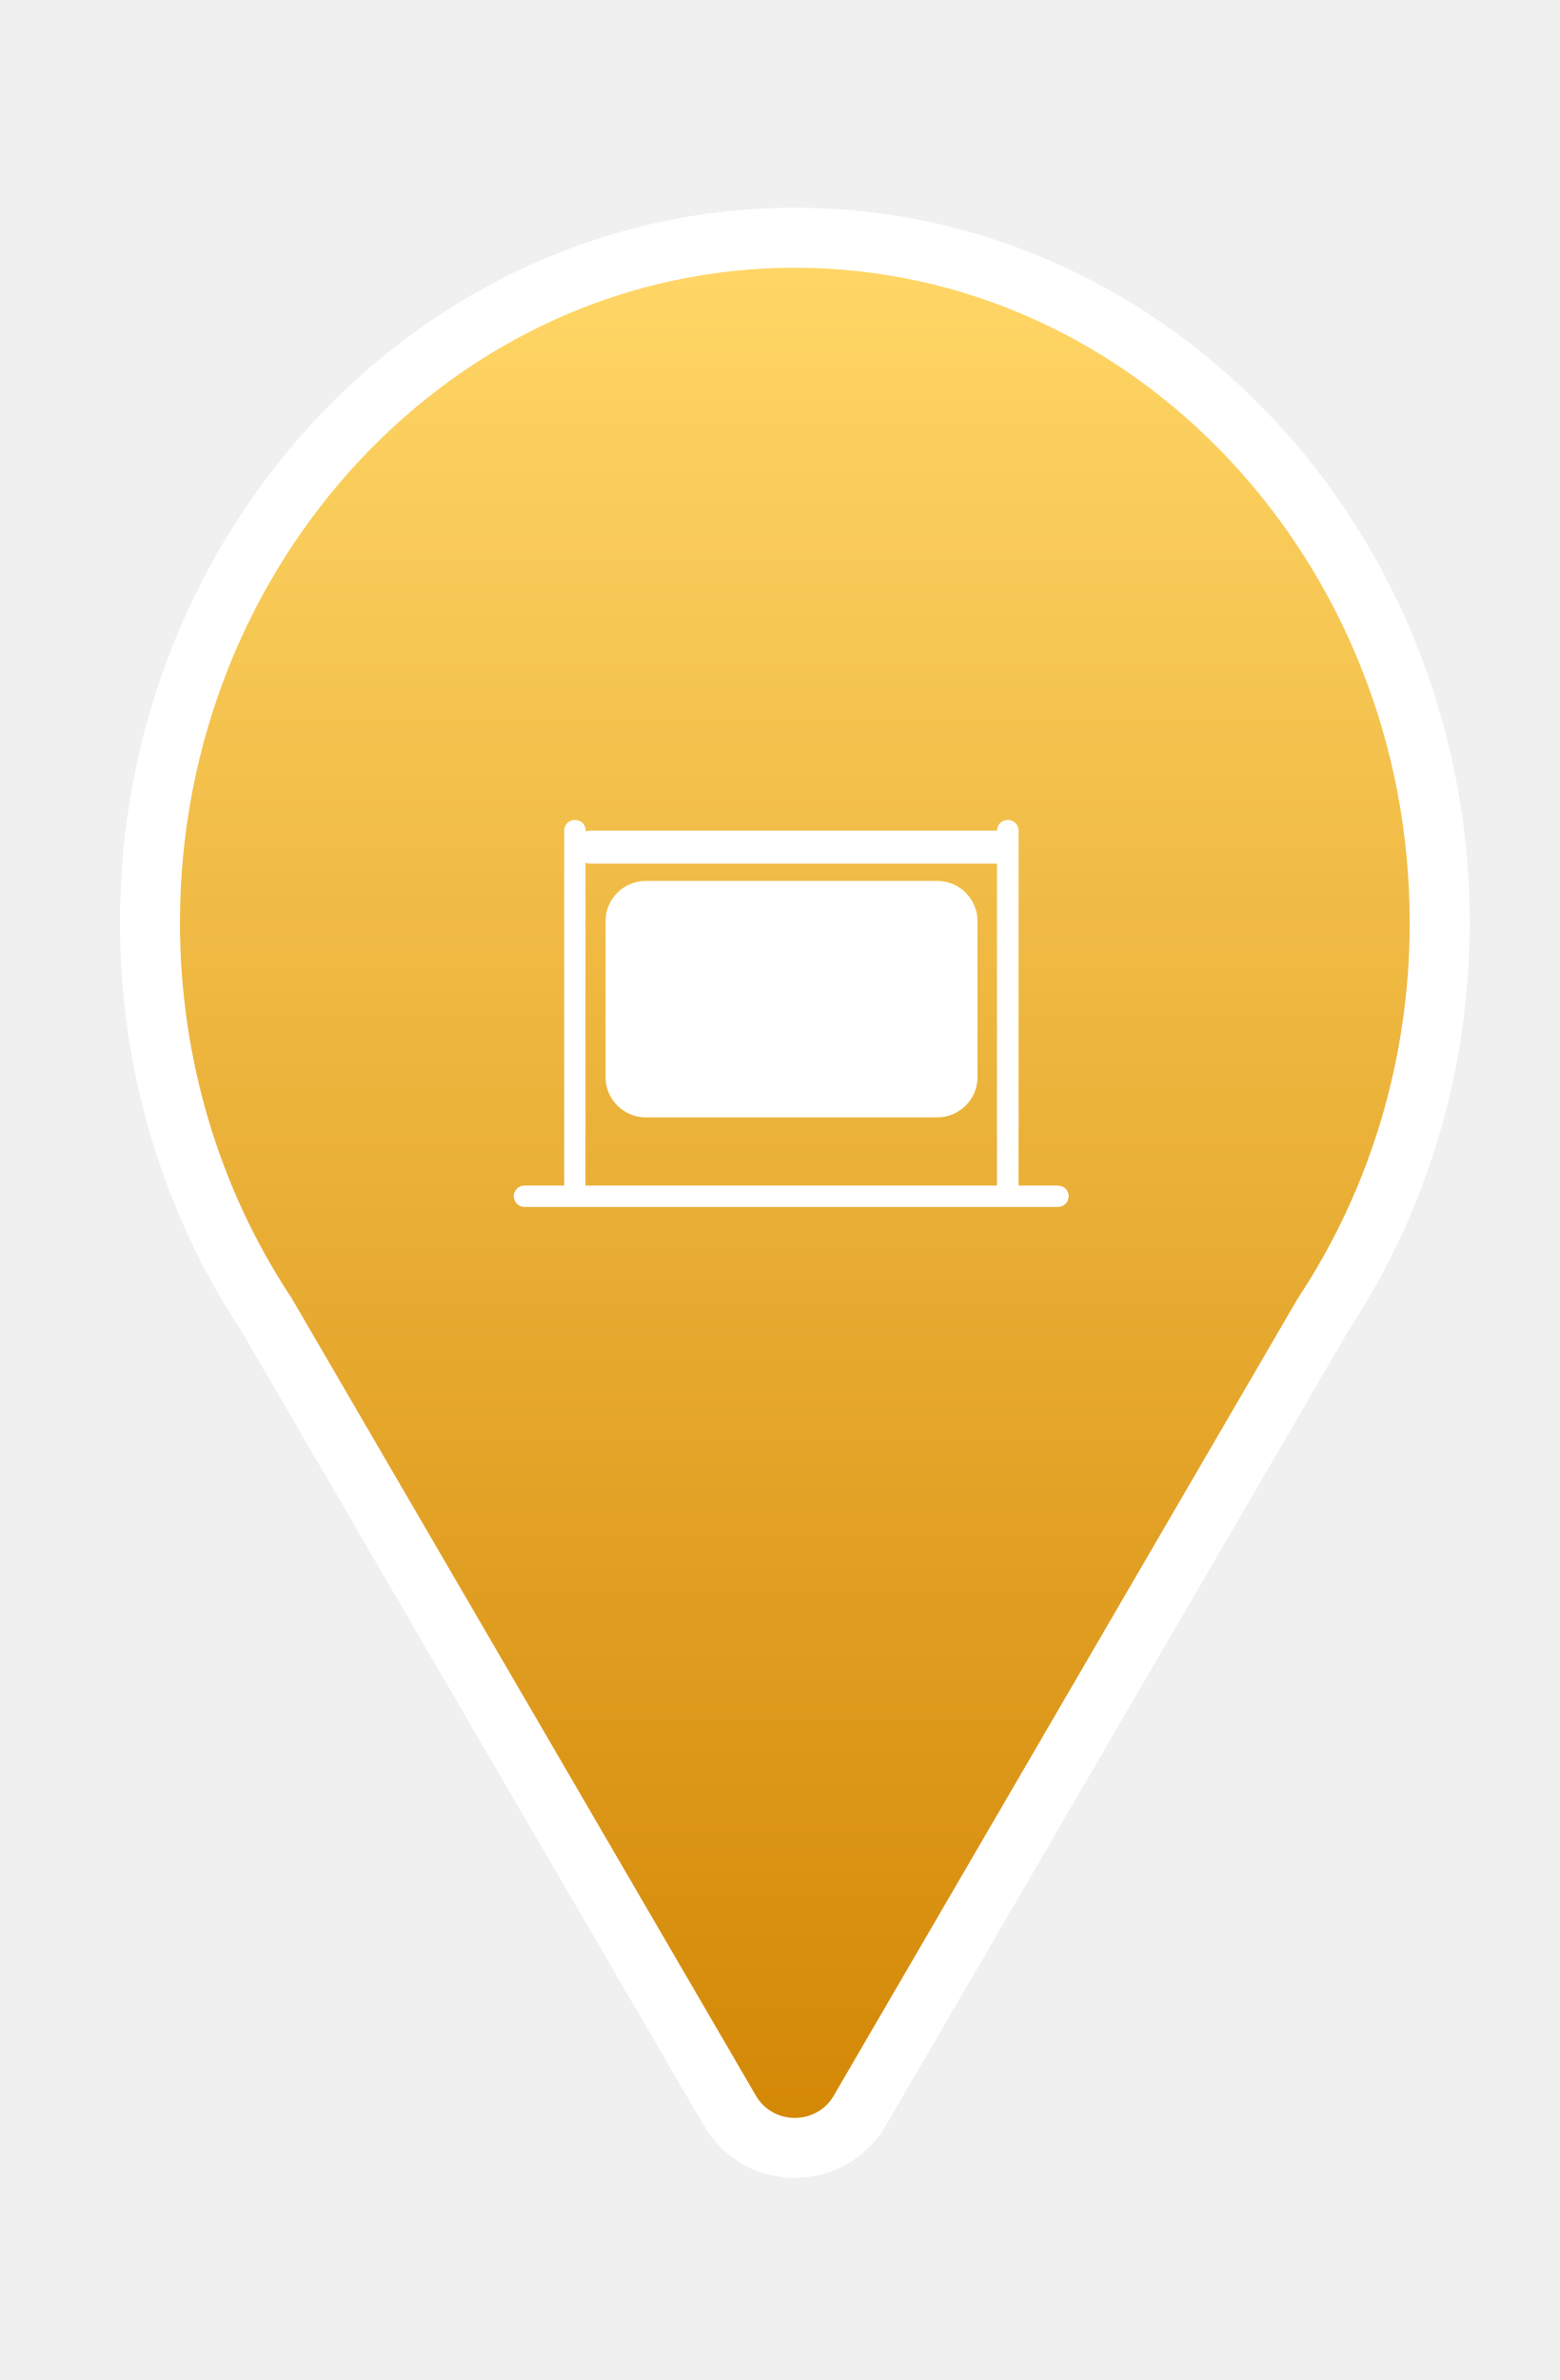
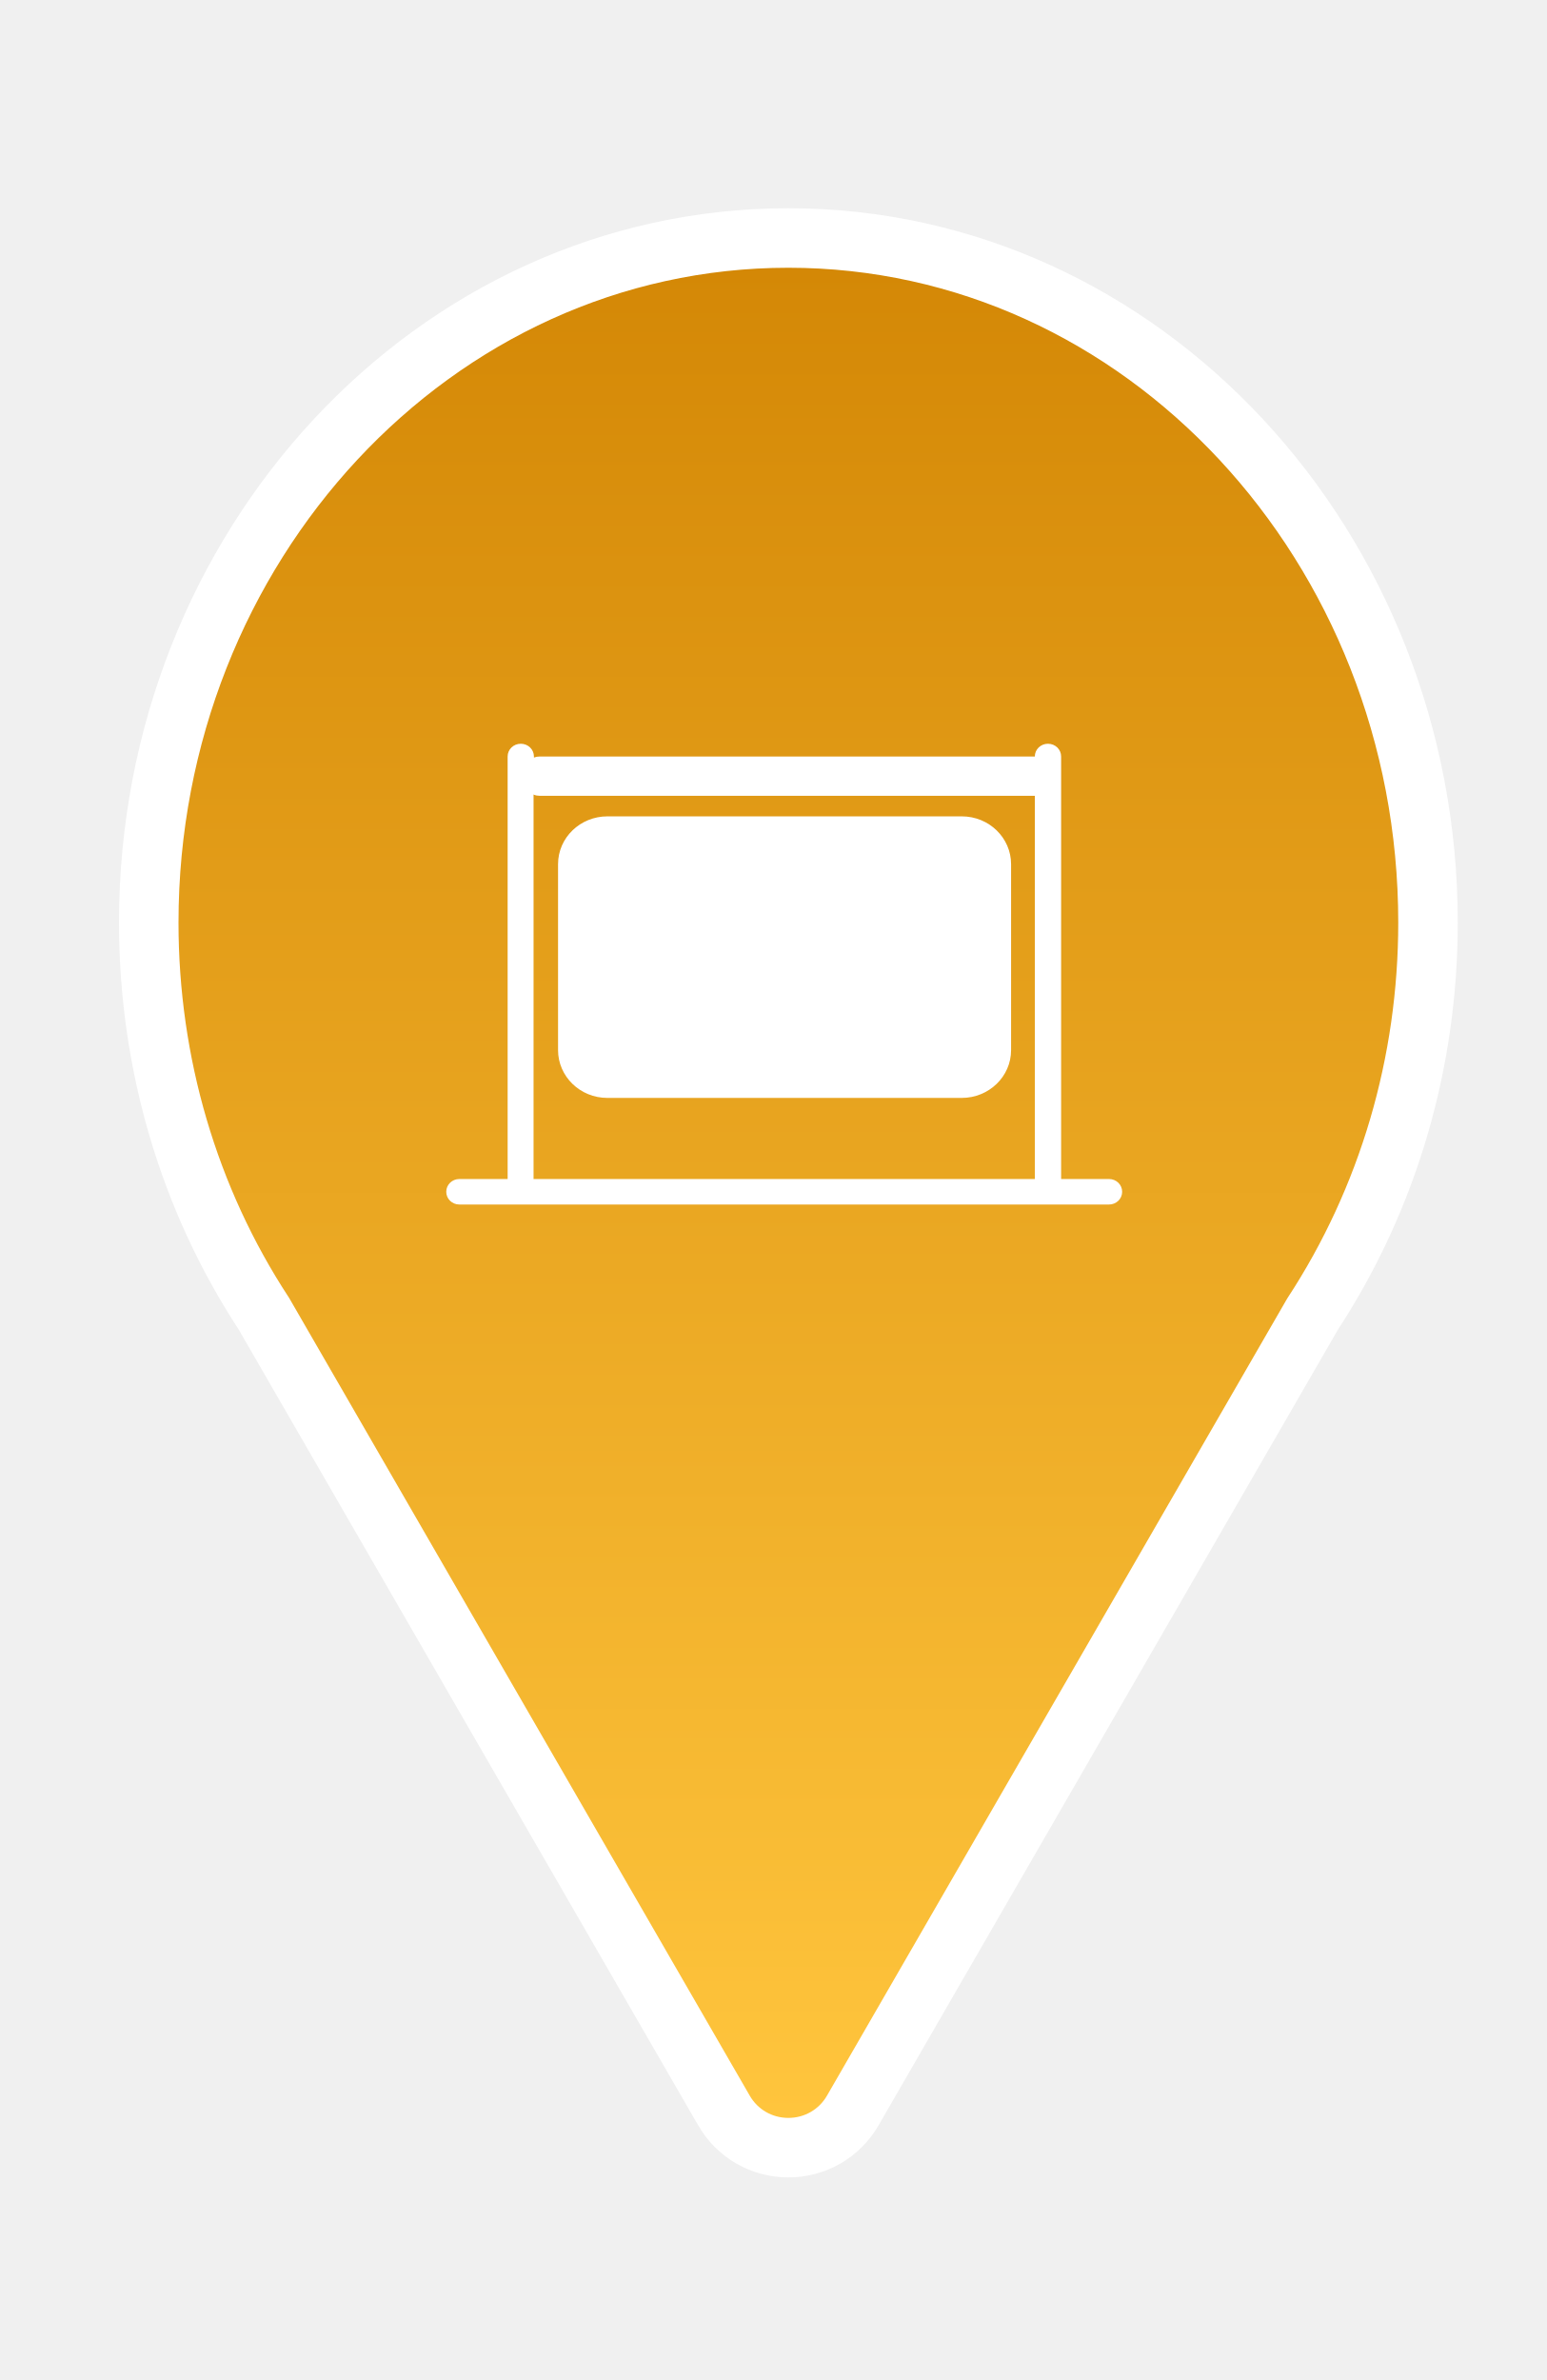
- <svg xmlns="http://www.w3.org/2000/svg" width="78" height="119" viewBox="0 0 78 119" fill="none">
-   <path d="M39.75 11.887C57.615 11.887 72 27.331 72 46.128C72 53.15 69.992 59.935 66.172 65.723L42.997 105.53L42.998 105.531C42.32 106.702 41.085 107.395 39.75 107.395C38.415 107.395 37.18 106.702 36.502 105.531V105.53L13.31 65.699C9.511 59.95 7.5 53.156 7.5 46.128C7.5 27.331 21.885 11.887 39.75 11.887Z" fill="url(#paint0_linear_1484_25820)" stroke="white" stroke-width="3" />
-   <path d="M52.92 59.277H50.94V41.531C50.94 41.234 50.7 40.996 50.4 40.996C50.1 40.996 49.86 41.234 49.86 41.531H29.535C29.445 41.531 29.37 41.546 29.295 41.576V41.531C29.295 41.234 29.055 40.996 28.755 40.996C28.455 40.996 28.215 41.234 28.215 41.531V59.277H26.235C25.935 59.277 25.695 59.515 25.695 59.812C25.695 60.11 25.935 60.348 26.235 60.348H52.905C53.205 60.348 53.445 60.11 53.445 59.812C53.445 59.515 53.205 59.277 52.905 59.277H52.92ZM29.295 43.138C29.37 43.167 29.46 43.182 29.535 43.182H49.86V59.277H29.28V43.123L29.295 43.138Z" fill="white" />
-   <path d="M46.86 44.045H32.31C31.2 44.045 30.285 44.938 30.285 46.053V53.862C30.285 54.963 31.185 55.871 32.31 55.871H46.86C47.97 55.871 48.885 54.978 48.885 53.862V46.053C48.885 44.952 47.985 44.045 46.86 44.045Z" fill="white" />
+ <svg xmlns="http://www.w3.org/2000/svg" width="78" height="120" viewBox="0 0 78 120" fill="none">
+   <path d="M39.75 12C57.627 12 72 27.578 72 46.515C72 53.588 69.994 60.425 66.178 66.259L43 106.406C42.325 107.582 41.091 108.285 39.75 108.285C38.409 108.285 37.175 107.583 36.499 106.407V106.406L13.3 66.228C9.507 60.435 7.5 53.592 7.5 46.515C7.5 27.578 21.873 12 39.75 12Z" fill="url(#paint0_linear_2594_27811)" stroke="white" stroke-width="3" />
+   <path d="M55.934 59.446H53.502V38.143C53.502 37.786 53.208 37.5 52.839 37.5C52.471 37.5 52.176 37.786 52.176 38.143H27.216C27.105 38.143 27.013 38.161 26.921 38.196V38.143C26.921 37.786 26.626 37.5 26.258 37.5C25.889 37.5 25.595 37.786 25.595 38.143V59.446H23.163C22.795 59.446 22.5 59.732 22.5 60.089C22.5 60.446 22.795 60.732 23.163 60.732H55.916C56.284 60.732 56.579 60.446 56.579 60.089C56.579 59.732 56.284 59.446 55.916 59.446H55.934ZM26.921 40.071C27.013 40.107 27.123 40.125 27.216 40.125H52.176V59.446H26.902V40.054L26.921 40.071Z" fill="white" />
+   <path d="M48.492 41.161H30.624C29.26 41.161 28.137 42.232 28.137 43.572V52.947C28.137 54.268 29.242 55.357 30.624 55.357H48.492C49.855 55.357 50.979 54.286 50.979 52.947V43.572C50.979 42.25 49.874 41.161 48.492 41.161Z" fill="white" />
  <defs>
-     <linearGradient id="paint0_linear_1484_25820" x1="39.75" y1="13.387" x2="39.75" y2="105.895" gradientUnits="userSpaceOnUse">
-       <stop stop-color="#FFD666" />
+     <linearGradient id="paint0_linear_2594_27811" x1="39.75" y1="106.785" x2="39.75" y2="13.5" gradientUnits="userSpaceOnUse">
+       <stop stop-color="#FFC53D" />
      <stop offset="1" stop-color="#D48806" />
    </linearGradient>
  </defs>
</svg>
